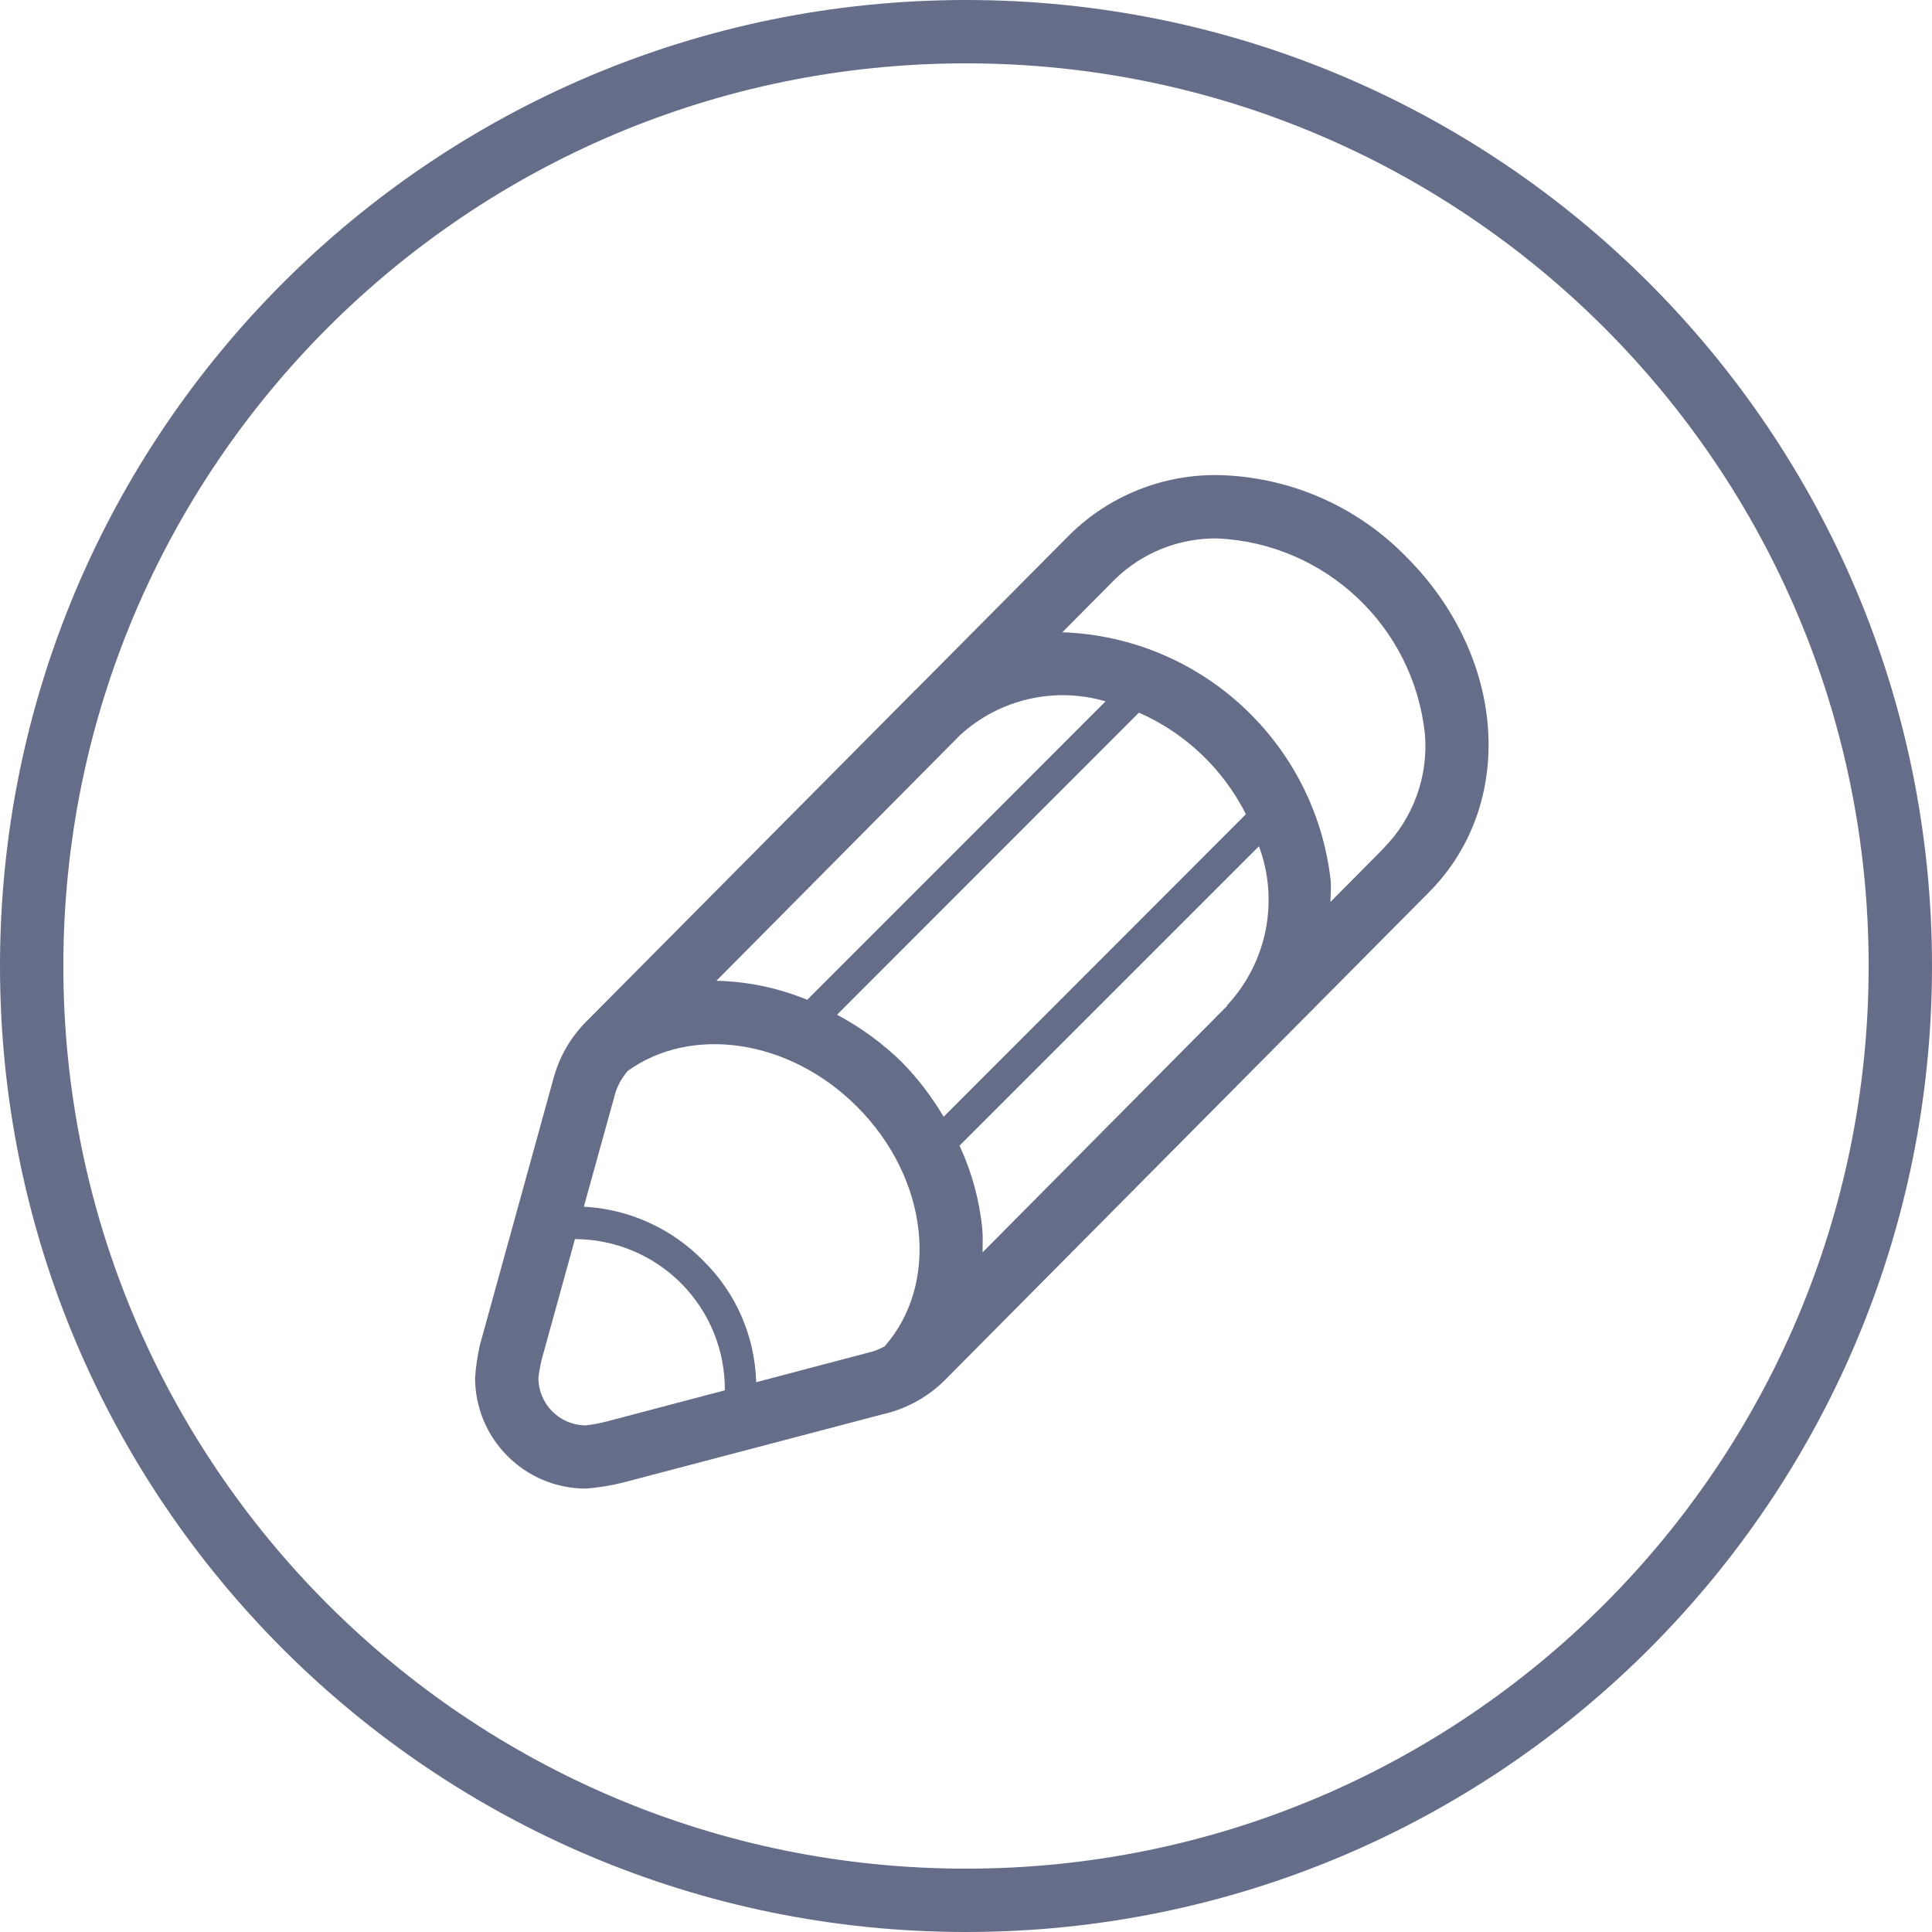
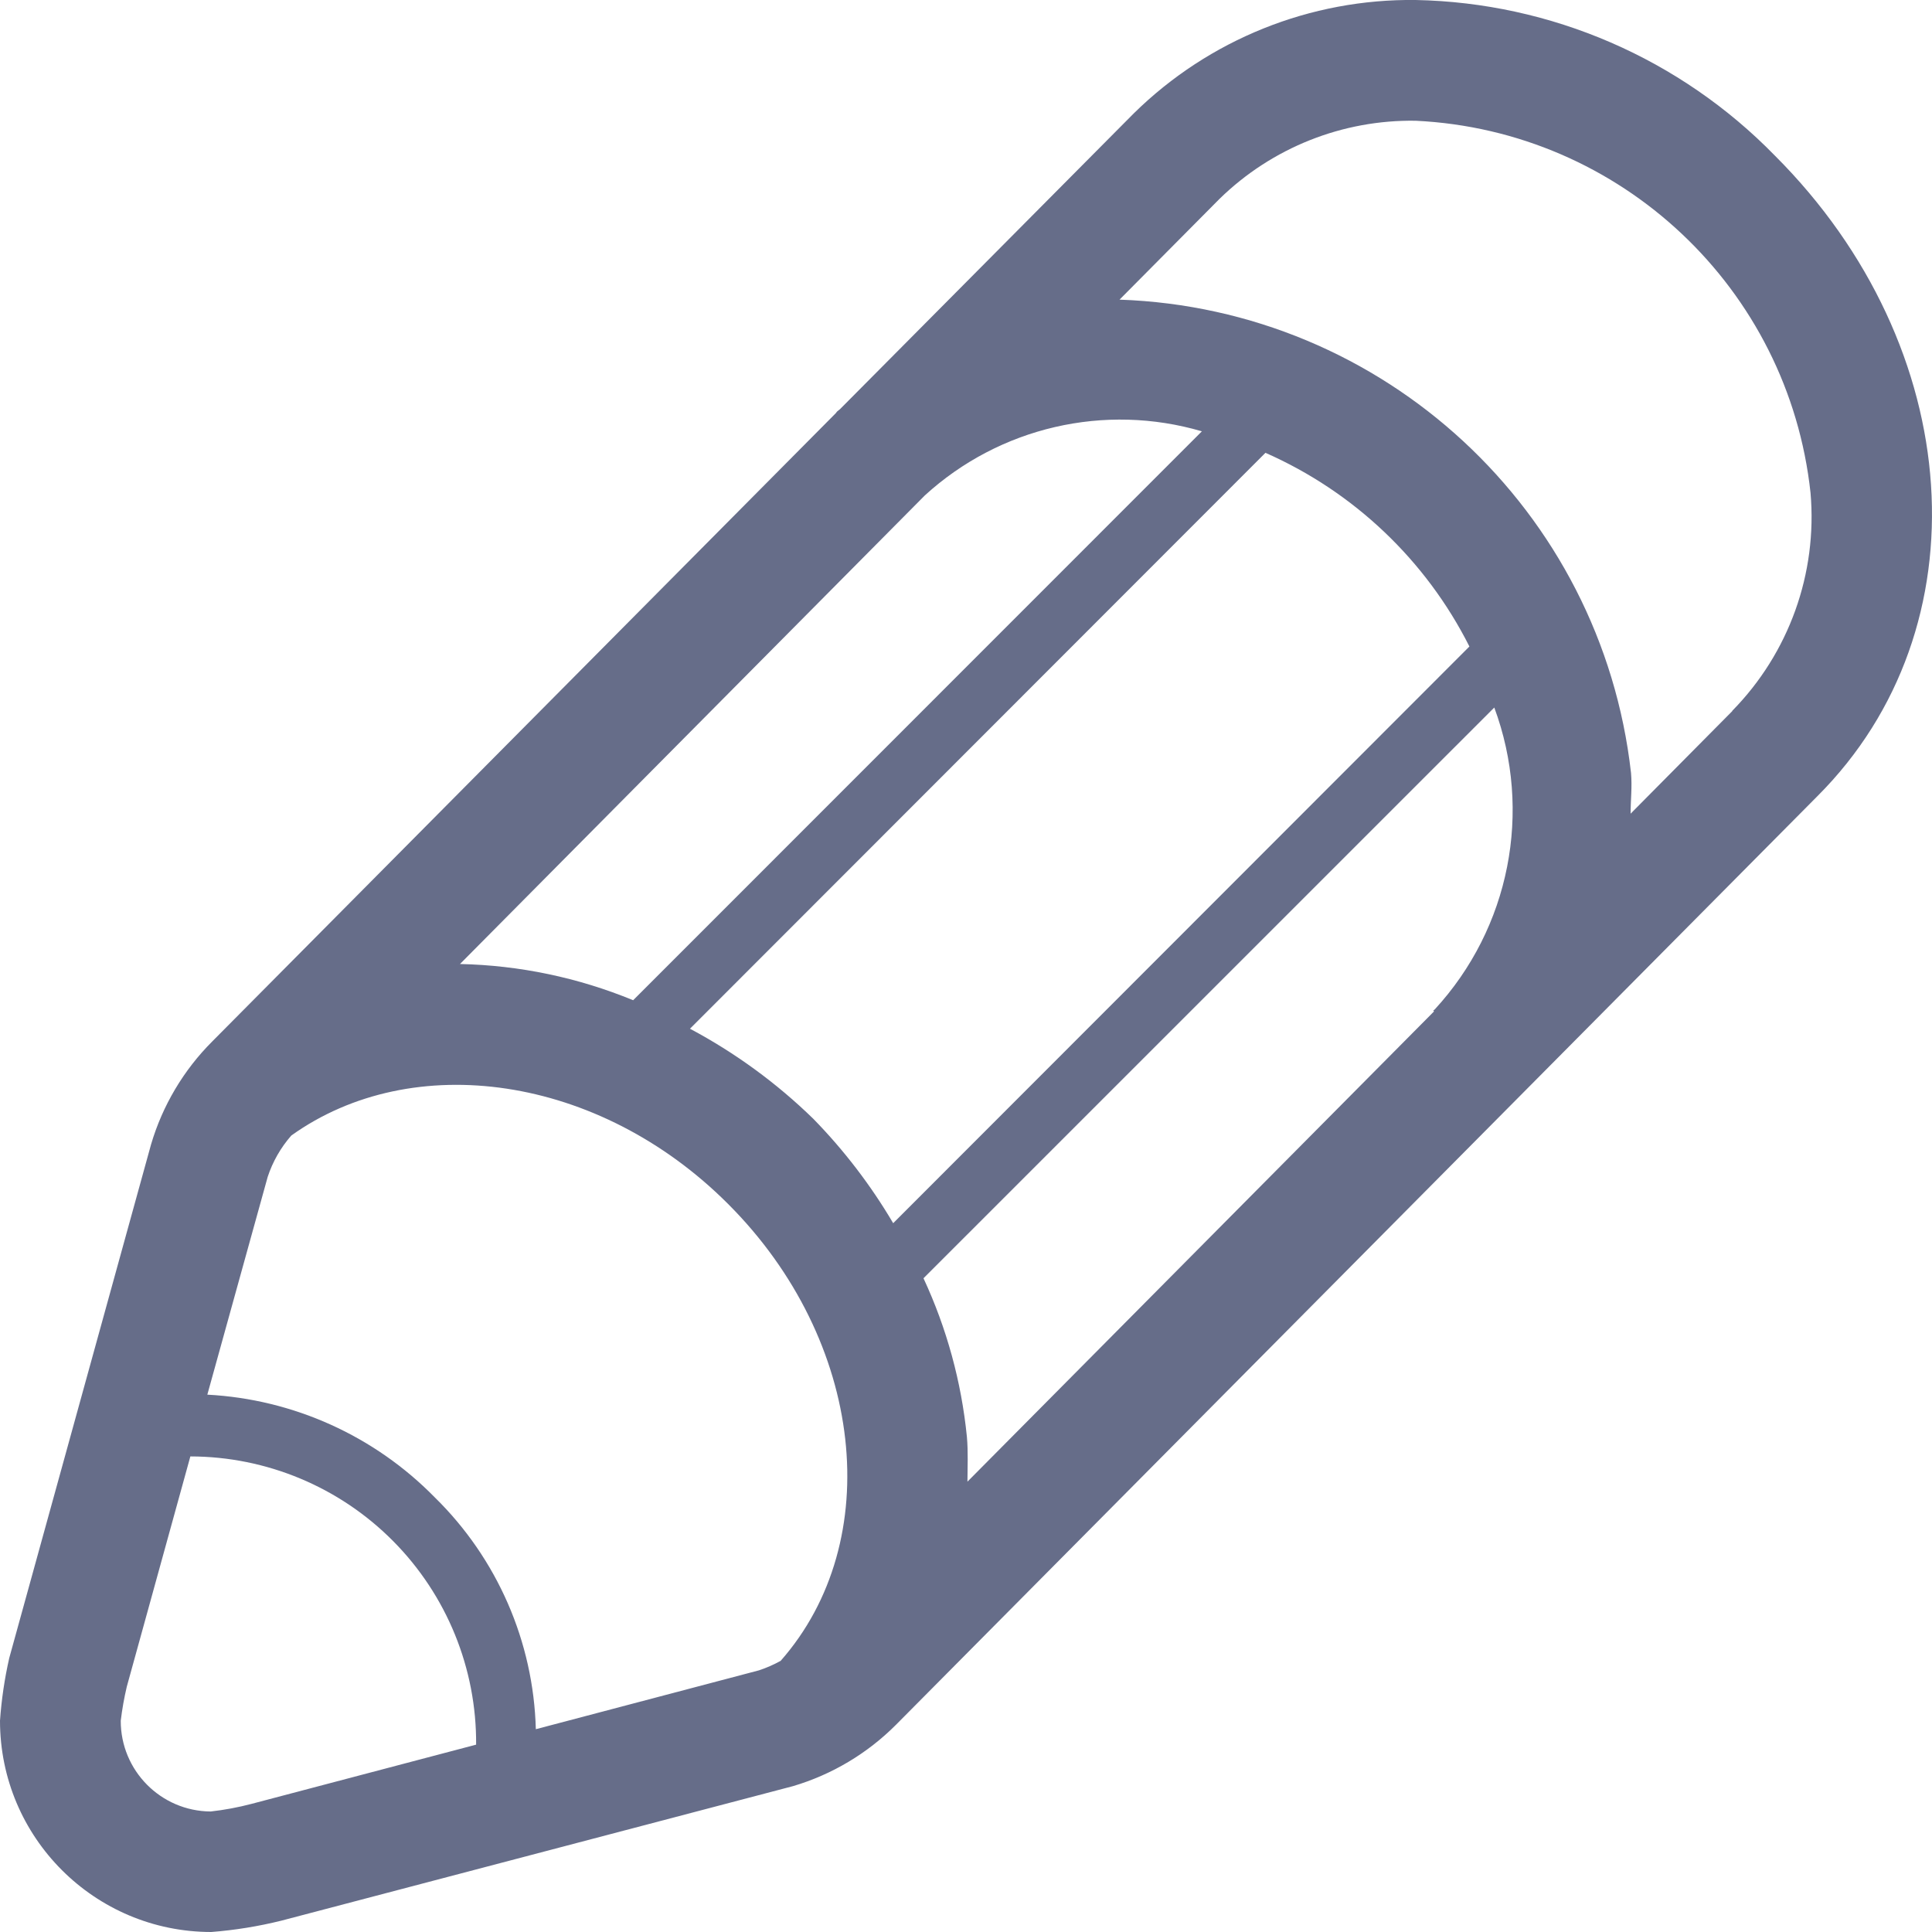
- <svg xmlns="http://www.w3.org/2000/svg" id="Pen" width="61" height="61" viewBox="0 0 61 61">
+ <svg xmlns="http://www.w3.org/2000/svg" width="32" height="32" viewBox="0 0 32 32">
  <defs>
    <style>
      .cls-1 {
        fill: #666d89;
        fill-rule: evenodd;
      }
- 
-       .cls-2 {
-         fill: none;
-         stroke: #666d89;
-         stroke-width: 2px;
-       }
    </style>
  </defs>
-   <path id="pen-2" data-name="pen" class="cls-1" d="M84.4,931.58A8.546,8.546,0,0,0,78.449,929a6.541,6.541,0,0,0-4.669,1.877l-4.867,4.9c-0.015.014-.032,0.024-0.047,0.038s-0.013.019-.021,0.027l0,0-10.33,10.408a4.02,4.02,0,0,0-1.013,1.705l-2.349,8.508A6.849,6.849,0,0,0,55,957.5a3.5,3.5,0,0,0,3.5,3.5,7.142,7.142,0,0,0,1.157-.187l8.478-2.229a4.021,4.021,0,0,0,1.705-1.016l15.263-15.382C87.884,939.406,87.571,934.75,84.4,931.58ZM71.015,952.8a8.148,8.148,0,0,0-.719-2.628l9.454-9.453a4.876,4.876,0,0,1-.986,5c-0.008.008-.017,0.012-0.025,0.02l0.013,0.013-7.728,7.789C71.025,953.293,71.037,953.049,71.015,952.8Zm-1.221-3.54a9.044,9.044,0,0,0-1.322-1.728,8.953,8.953,0,0,0-2.044-1.493L75.96,936.5a6.9,6.9,0,0,1,3.378,3.208Zm-4.307-3.693a7.979,7.979,0,0,0-2.868-.6l7.7-7.762a4.8,4.8,0,0,1,4.588-1.061Zm-6.318,13.31a4.739,4.739,0,0,1-.679.127A1.5,1.5,0,0,1,57,957.5a5.1,5.1,0,0,1,.1-0.563l1.053-3.814a4.74,4.74,0,0,1,4.733,4.774Zm4.706-1.236A5.584,5.584,0,0,0,62.2,953.8a5.692,5.692,0,0,0-3.766-1.7l1-3.608a1.975,1.975,0,0,1,.391-0.684c2.006-1.436,5.091-1.012,7.234,1.133,2.267,2.266,2.617,5.586.871,7.568a2.13,2.13,0,0,1-.359.157Zm19.818-16.864-1.685,1.7c0-.226.027-0.443,0.007-0.674a8.834,8.834,0,0,0-8.472-7.84l1.657-1.67A4.547,4.547,0,0,1,78.449,931a6.911,6.911,0,0,1,6.539,6.163A4.583,4.583,0,0,1,83.692,940.773Z" transform="translate(-40 -914)" />
-   <circle id="Ellipse" class="cls-2" cx="30.5" cy="30.5" r="29.5" />
+   <path id="pen" class="cls-1" d="M84.4,931.58A8.546,8.546,0,0,0,78.449,929a6.541,6.541,0,0,0-4.669,1.877l-4.867,4.9c-0.015.014-.032,0.024-0.047,0.038s-0.013.019-.021,0.027l0,0-10.33,10.408a4.02,4.02,0,0,0-1.013,1.705l-2.349,8.508A6.849,6.849,0,0,0,55,957.5a3.5,3.5,0,0,0,3.5,3.5,7.142,7.142,0,0,0,1.157-.187l8.478-2.229a4.021,4.021,0,0,0,1.705-1.016l15.263-15.382C87.884,939.406,87.571,934.75,84.4,931.58ZM71.015,952.8a8.148,8.148,0,0,0-.719-2.628l9.454-9.453a4.876,4.876,0,0,1-.986,5c-0.008.008-.017,0.012-0.025,0.02l0.013,0.013-7.728,7.789C71.025,953.293,71.037,953.049,71.015,952.8Zm-1.221-3.54a9.044,9.044,0,0,0-1.322-1.728,8.953,8.953,0,0,0-2.044-1.493L75.96,936.5a6.9,6.9,0,0,1,3.378,3.208Zm-4.307-3.693a7.979,7.979,0,0,0-2.868-.6l7.7-7.762a4.8,4.8,0,0,1,4.588-1.061Zm-6.318,13.31a4.739,4.739,0,0,1-.679.127A1.5,1.5,0,0,1,57,957.5a5.1,5.1,0,0,1,.1-0.563l1.053-3.814a4.74,4.74,0,0,1,4.733,4.774Zm4.706-1.236A5.584,5.584,0,0,0,62.2,953.8a5.692,5.692,0,0,0-3.766-1.7l1-3.608a1.975,1.975,0,0,1,.391-0.684c2.006-1.436,5.091-1.012,7.234,1.133,2.267,2.266,2.617,5.586.871,7.568a2.13,2.13,0,0,1-.359.157Zm19.818-16.864-1.685,1.7c0-.226.027-0.443,0.007-0.674a8.834,8.834,0,0,0-8.472-7.84l1.657-1.67A4.547,4.547,0,0,1,78.449,931a6.911,6.911,0,0,1,6.539,6.163A4.583,4.583,0,0,1,83.692,940.773Z" transform="translate(-55 -929)" />
</svg>
